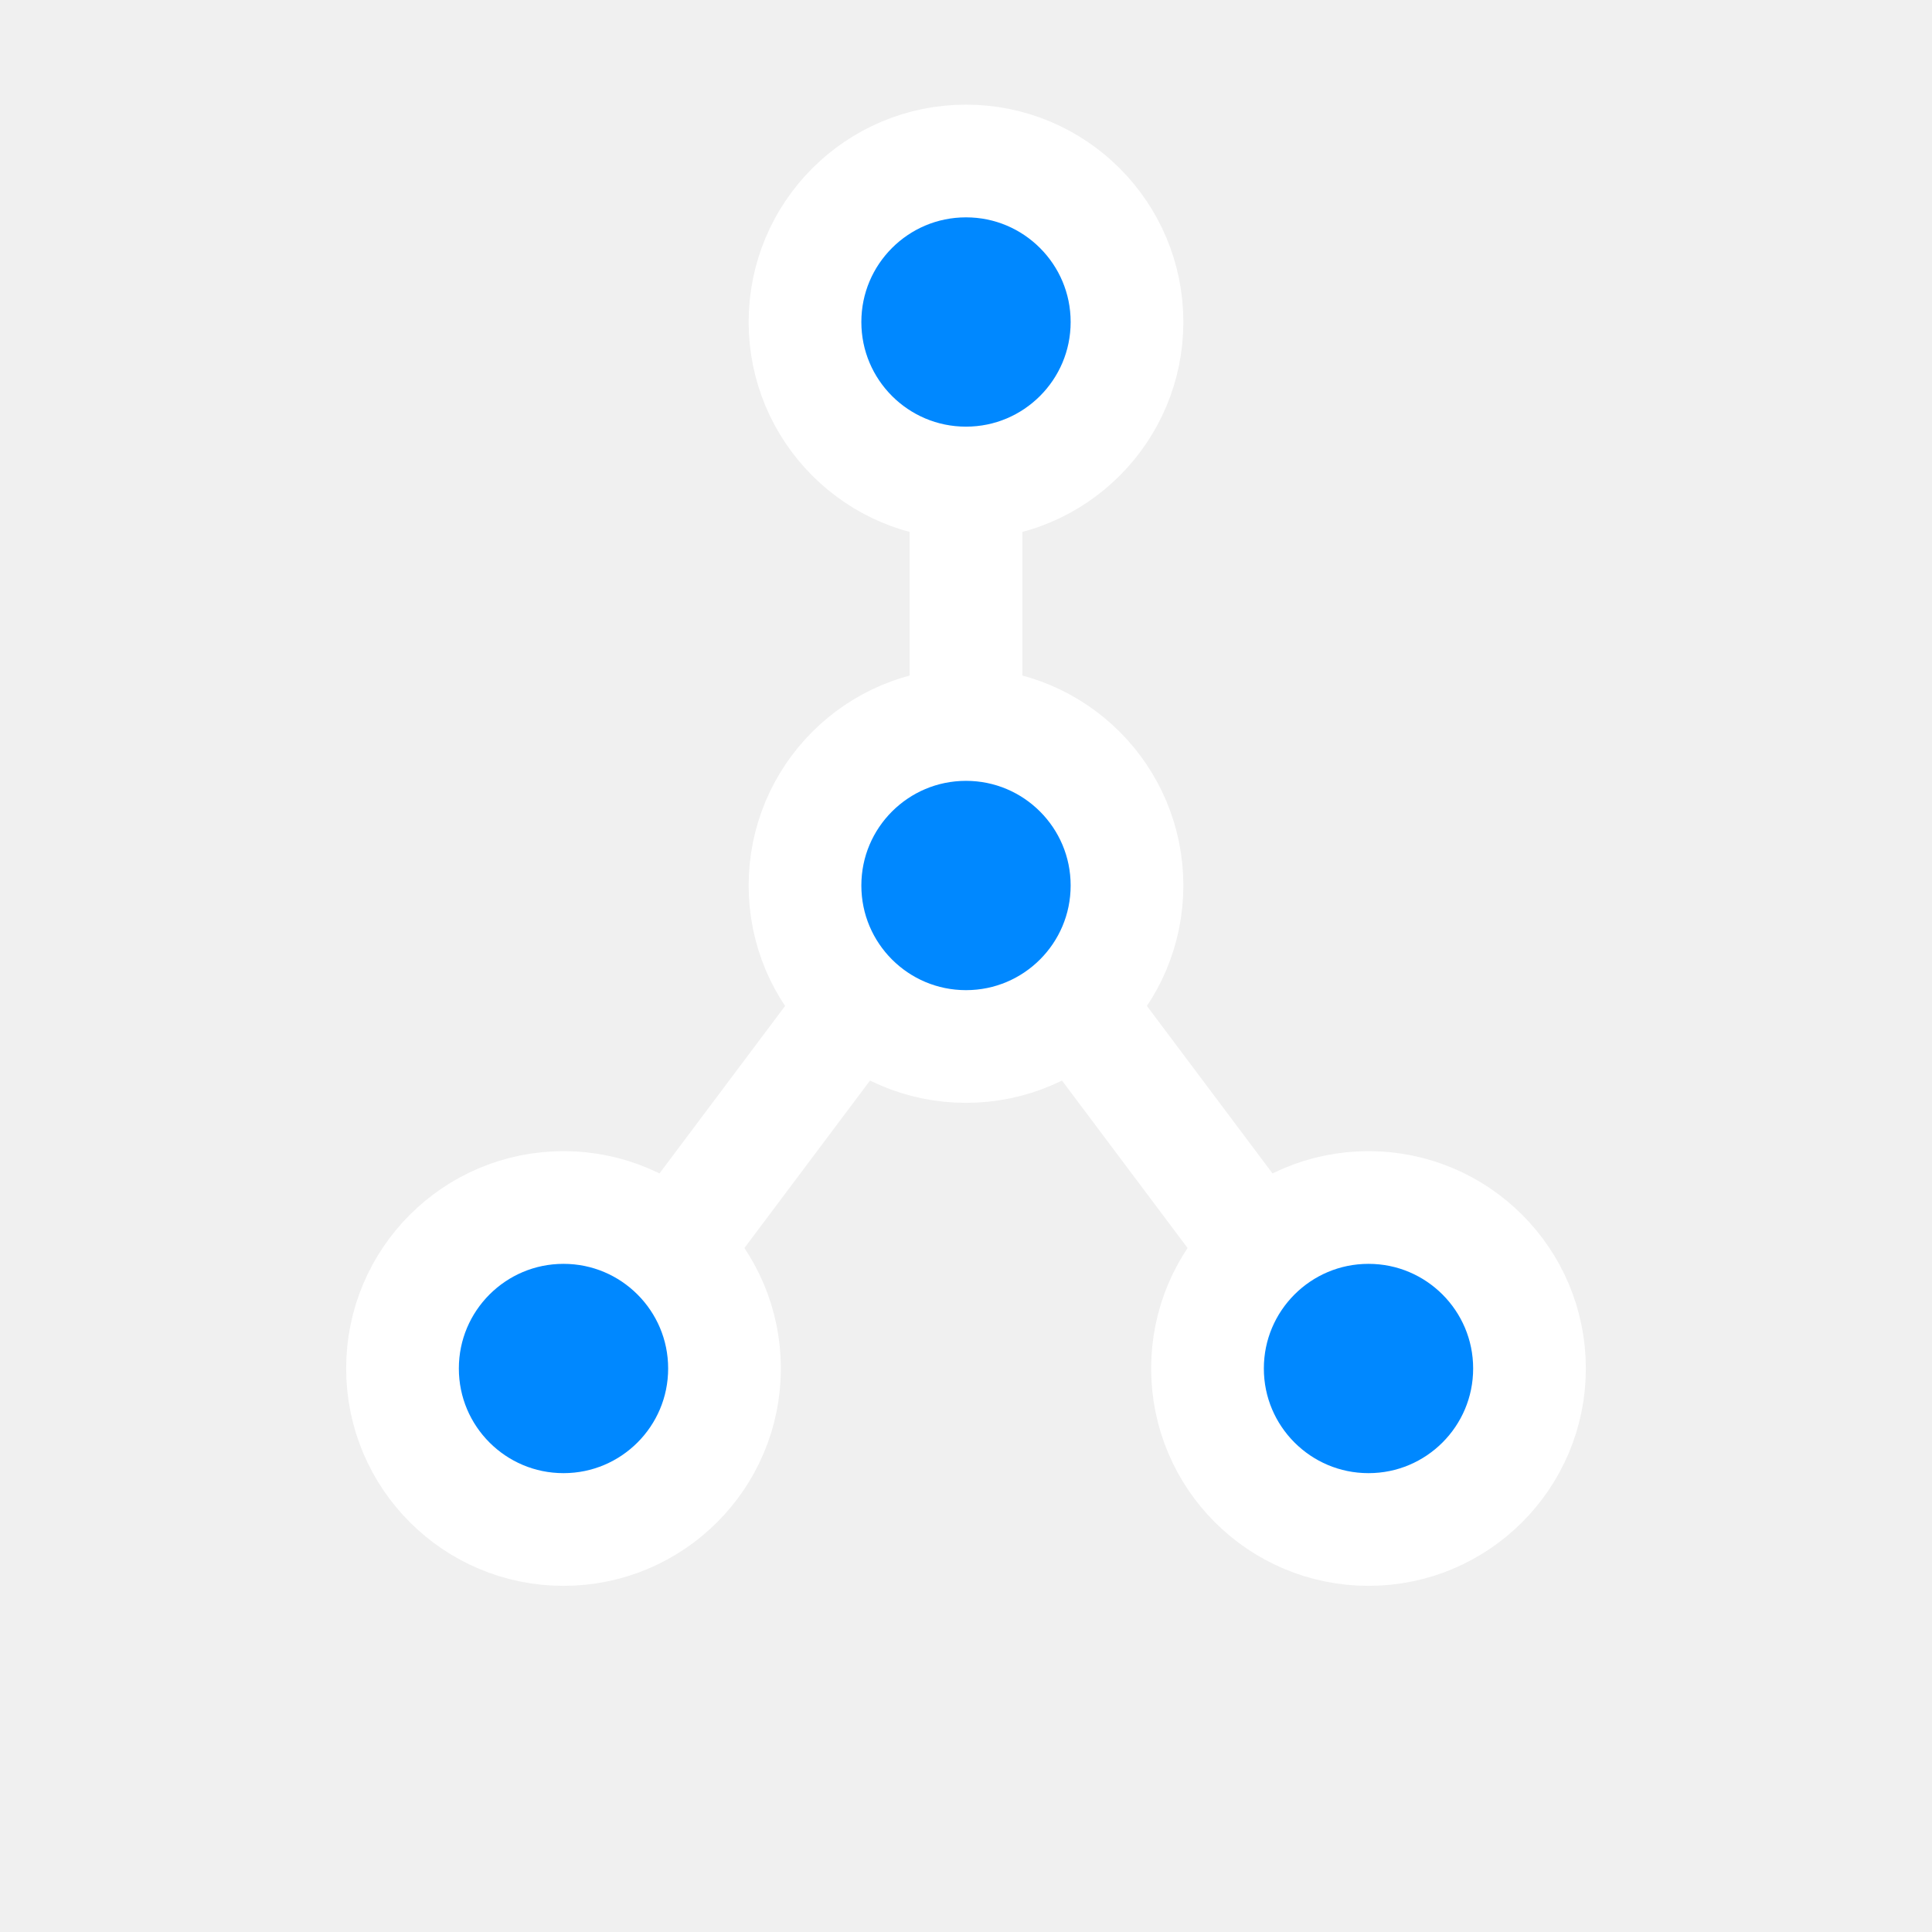
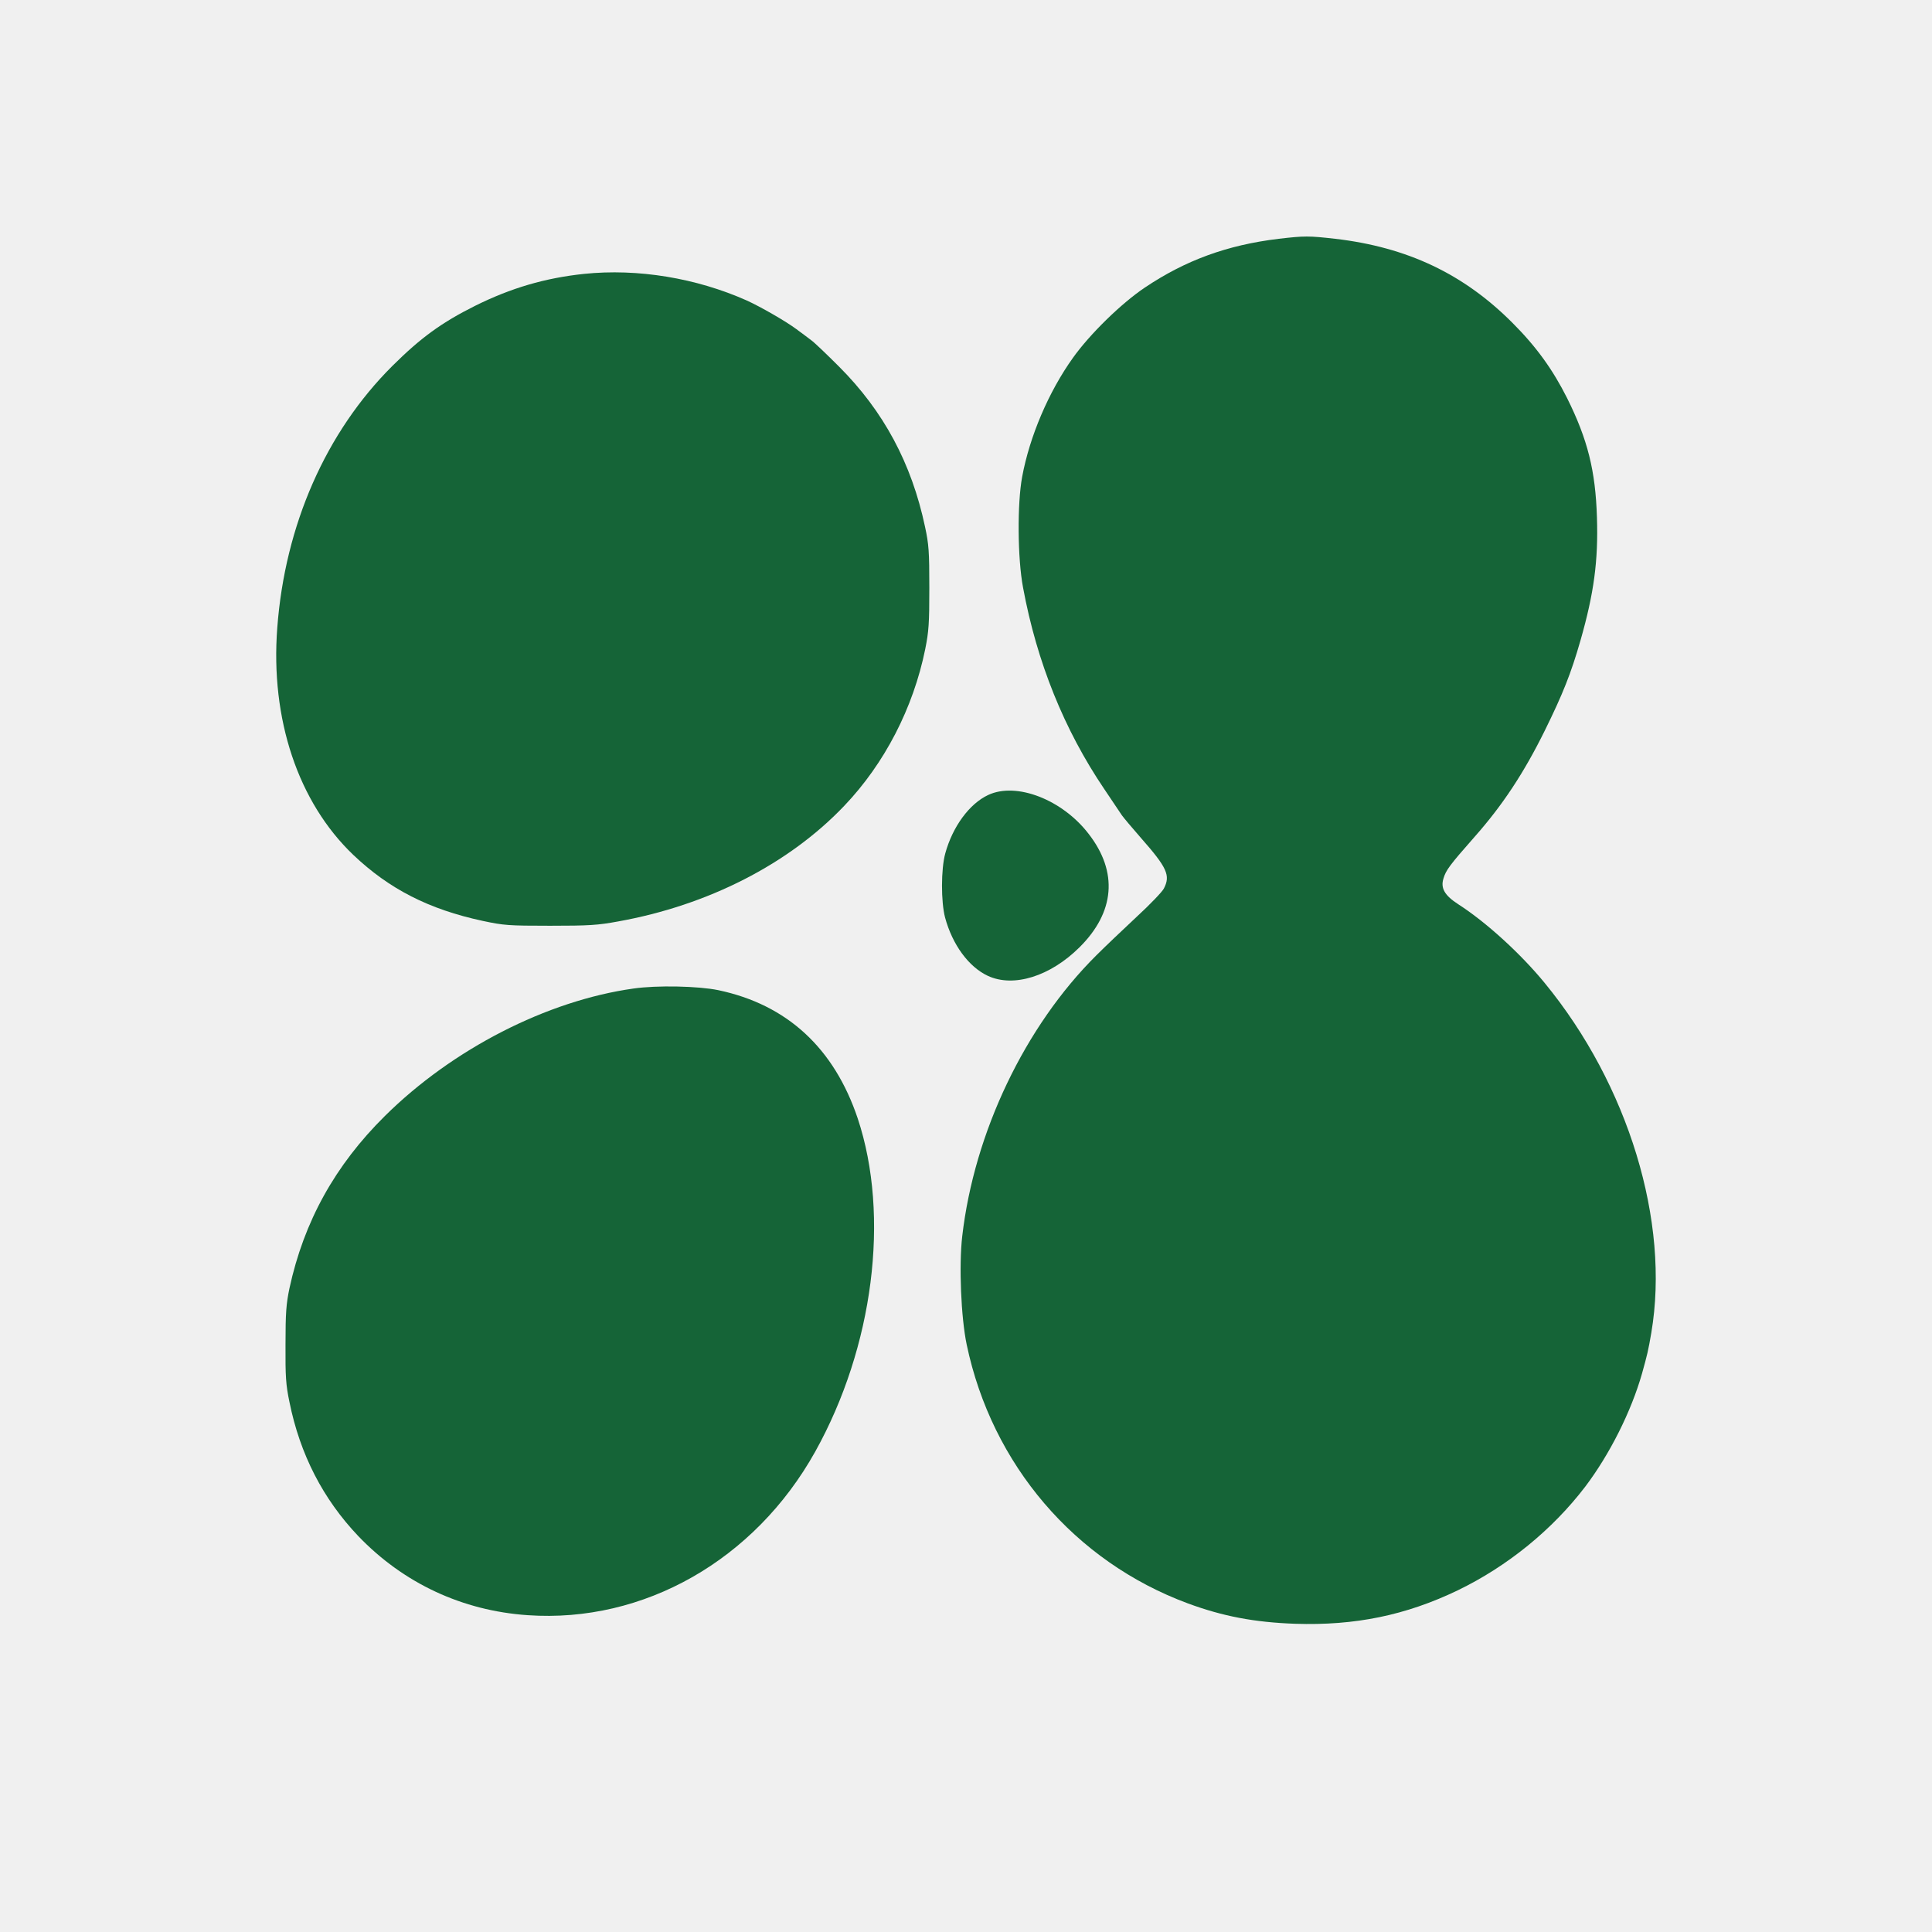
- <svg xmlns="http://www.w3.org/2000/svg" width="24" height="24" viewBox="-3 0 24 24">
-   <g>
-     <path stroke="#fff" stroke-width="1.4" fill="#0088ff" d="M 7 11 A 1 1 0 0 0 11 11 A 1 1 0 0 0 7 11 Z M 8 12 L 5 16 M 2 17 A 1 1 0 0 0 6 17 A 1 1 0 0 0 2 17 M 13 16 L 10 12 m 2 5 A 1 1 0 0 0 16 17 A 1 1 0 0 0 12 17 Z m -5 -13 A 1 1 0 0 0 11 4 A 1 1 0 0 0 7 4 Z M 9 6 L 9 9" />
+ <svg xmlns="http://www.w3.org/2000/svg" version="1.0" width="1080ptpx" height="1080ptpx" viewBox="0 0 1080 1080" preserveAspectRatio="xMidYMid meet" transform="rotate(0) scale(1, 1)">
+   <g transform="translate(0,1080) scale(0.1,-0.1)" fill="#156437" stroke="none">
+     <path d="M7147 9465 c-288 -35 -520 -120 -748 -273 -131 -88 -307 -260 -401 -392 -136 -190 -242 -439 -284 -665 -28 -150 -26 -457 5 -620 77 -416 230 -795 454 -1126 45 -67 89 -133 98 -146 9 -13 57 -70 106 -126 148 -168 167 -211 129 -284 -8 -17 -77 -89 -153 -159 -76 -71 -177 -167 -224 -214 -399 -396 -683 -991 -750 -1570 -19 -164 -7 -455 25 -607 141 -671 604 -1212 1236 -1446 195 -72 372 -106 600 -114 334 -11 618 47 909 187 279 135 529 339 713 580 136 180 256 418 317 632 29 104 35 128 52 228 105 620 -128 1385 -596 1955 -136 166 -329 341 -483 440 -76 49 -100 90 -83 144 14 47 34 74 174 233 156 176 276 358 392 593 101 205 147 320 200 505 75 262 100 445 92 688 -8 261 -52 436 -167 667 -80 159 -171 286 -305 420 -273 274 -588 423 -990 470 -150 17 -172 17 -318 0z" />
+     <path d="M3265 9269 c-218 -23 -409 -79 -610 -179 -186 -93 -303 -178 -461 -335 -372 -370 -601 -890 -644 -1464 -39 -510 116 -975 425 -1270 201 -191 422 -304 724 -369 118 -25 142 -27 376 -27 218 0 266 3 380 24 502 90 955 321 1265 647 225 236 385 546 452 875 20 100 23 143 23 344 0 203 -3 243 -24 340 -75 355 -232 647 -481 896 -69 69 -138 135 -155 147 -16 13 -54 40 -83 62 -59 44 -200 125 -277 160 -283 126 -610 180 -910 149z" />
+     <path d="M5524 6356 c-105 -49 -199 -177 -240 -327 -24 -87 -24 -271 -1 -358 41 -152 132 -276 239 -326 144 -67 349 -3 513 160 197 196 216 420 51 633 -147 192 -404 292 -562 218z" />
+     <path d="M3541 5274 c-484 -68 -1011 -338 -1389 -712 -279 -276 -453 -590 -534 -964 -18 -87 -22 -135 -22 -313 -1 -181 2 -226 22 -322 59 -293 188 -543 385 -750 252 -263 581 -417 947 -442 649 -45 1269 308 1607 914 326 585 419 1317 238 1862 -132 394 -395 637 -780 718 -112 23 -343 28 -474 9z" />
  </g>
</svg>
